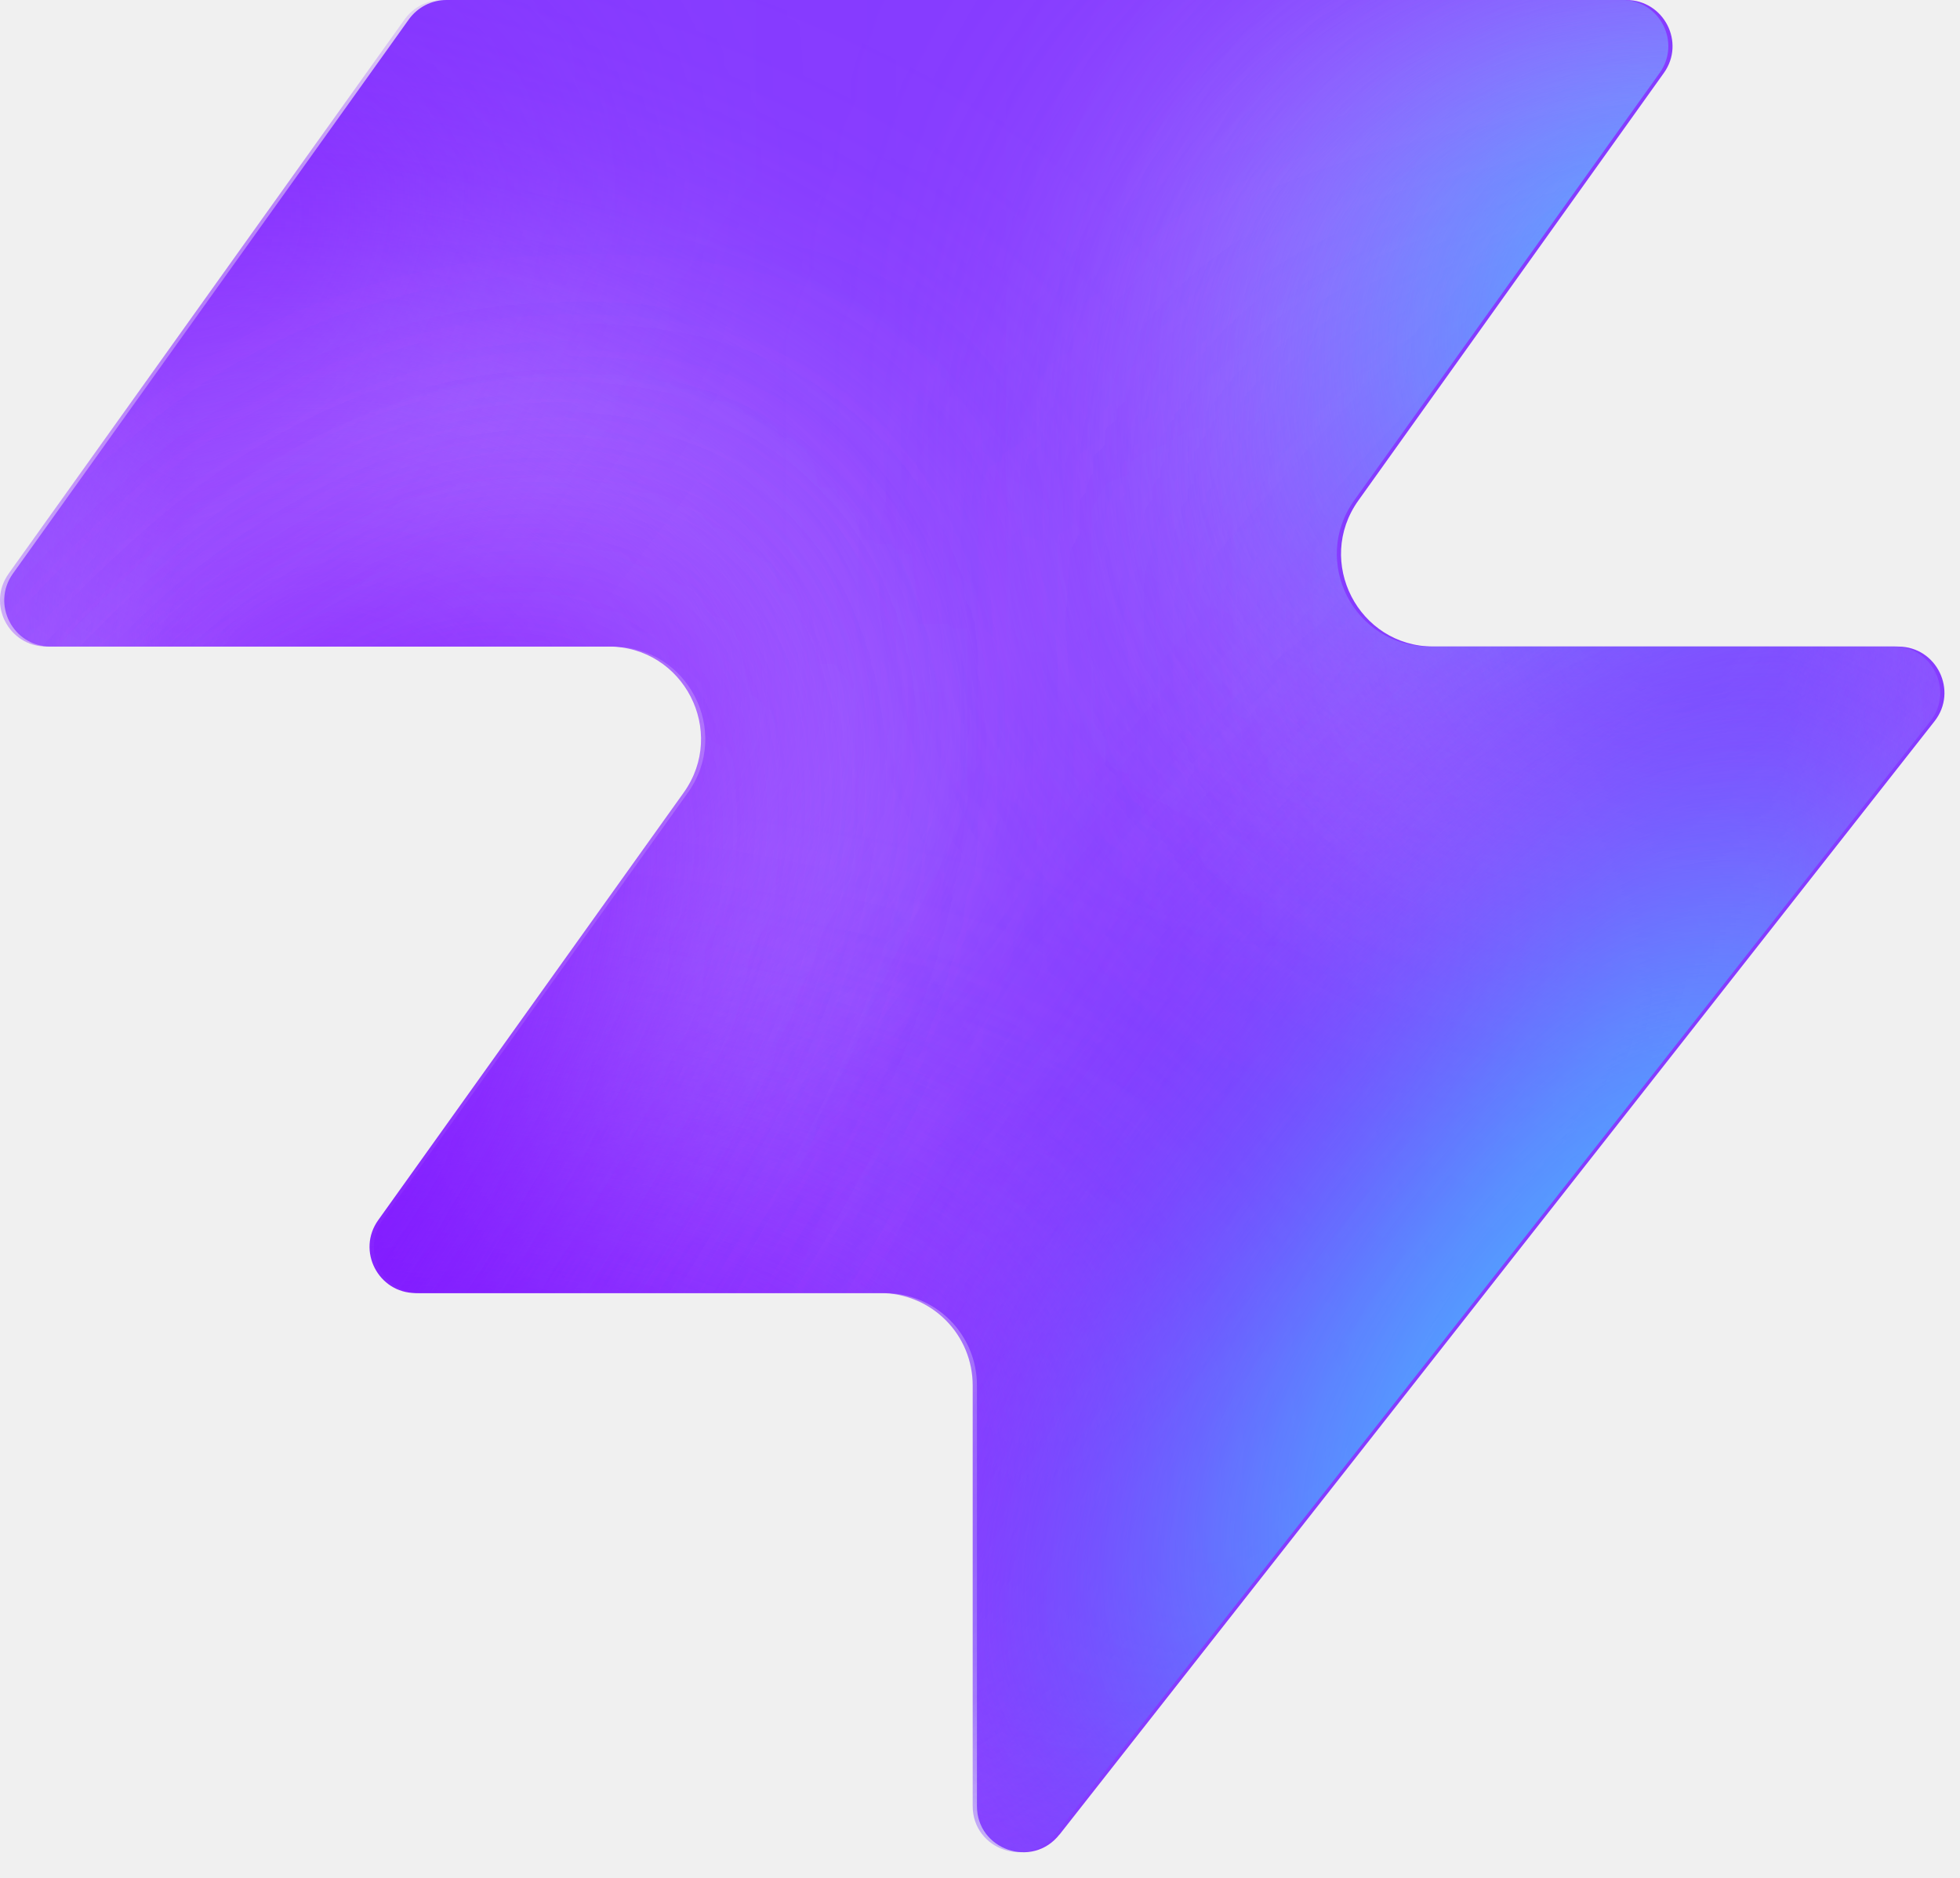
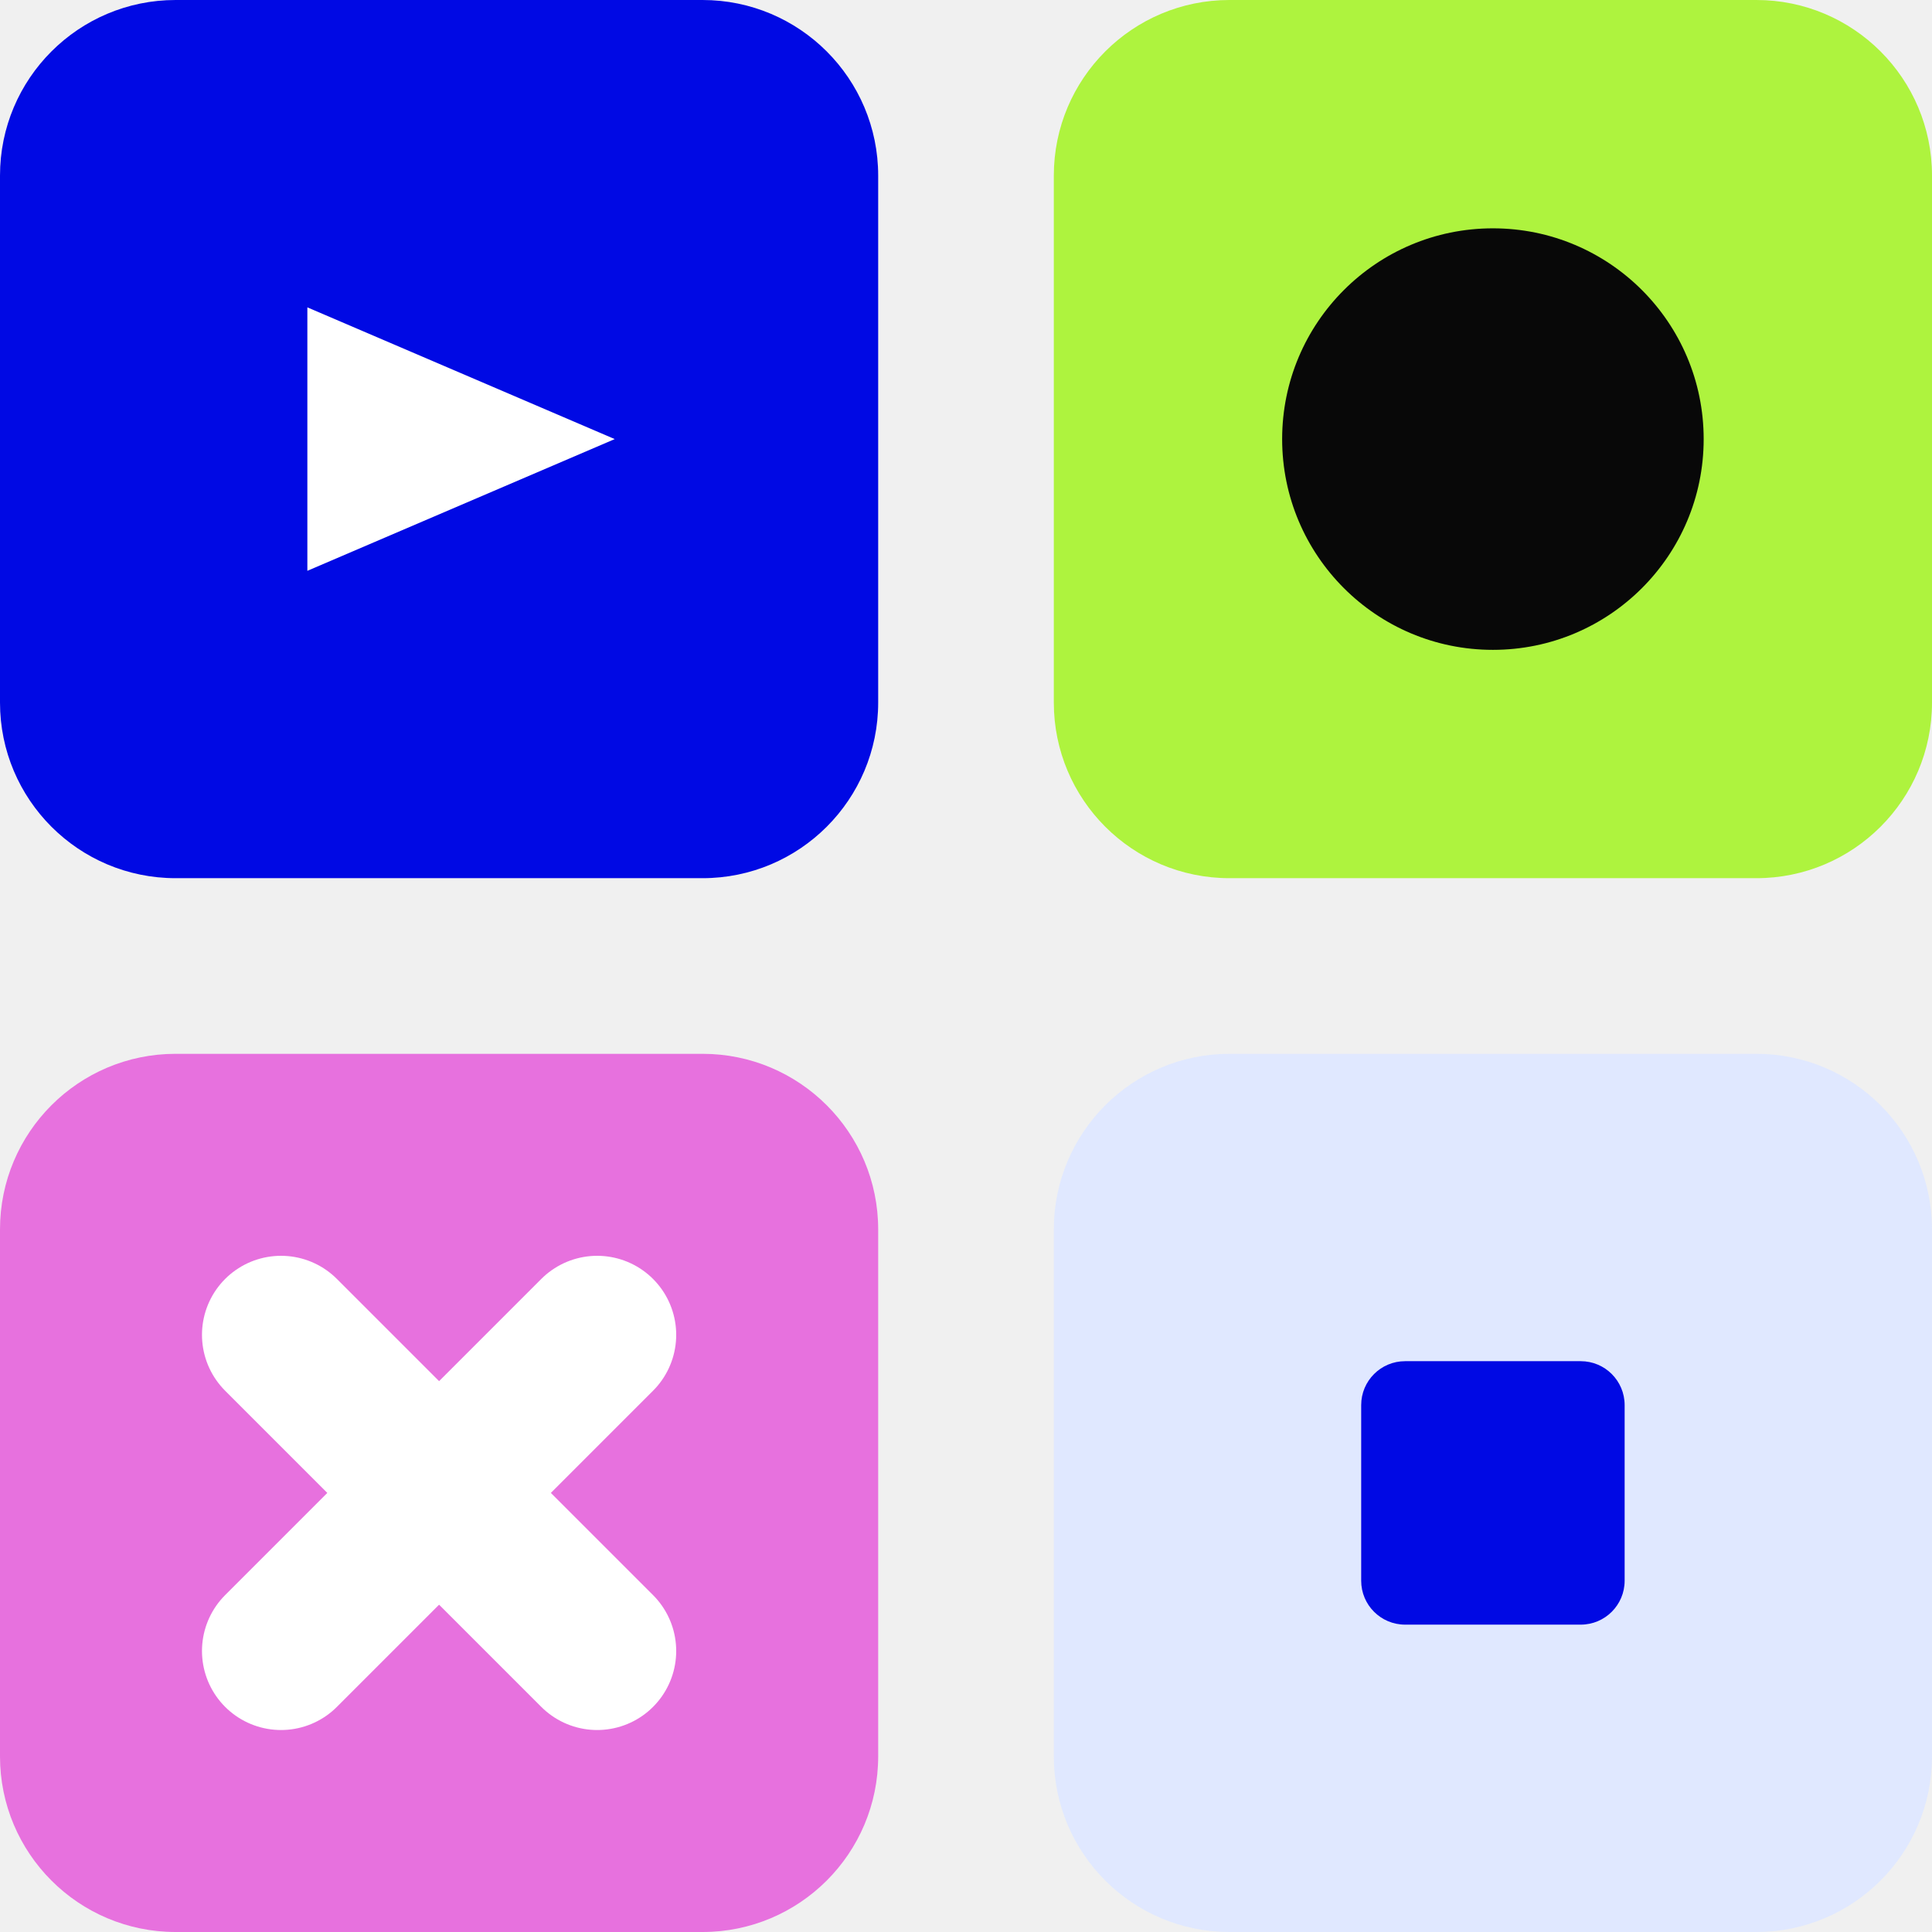
- <svg xmlns="http://www.w3.org/2000/svg" width="48" height="46" fill="none" viewBox="0 0 48 46">
-   <path fill="#863bff" d="M25.946 44.938c-.664.845-2.021.375-2.021-.698V33.937a2.26 2.26 0 0 0-2.262-2.262H10.287c-.92 0-1.456-1.04-.92-1.788l7.48-10.471c1.07-1.497 0-3.578-1.842-3.578H1.237c-.92 0-1.456-1.04-.92-1.788L10.013.474c.214-.297.556-.474.92-.474h28.894c.92 0 1.456 1.04.92 1.788l-7.48 10.471c-1.07 1.498 0 3.579 1.842 3.579h11.377c.943 0 1.473 1.088.89 1.83L25.947 44.94z" style="fill:#863bff;fill:color(display-p3 .525 .23 1);fill-opacity:1" />
-   <mask id="a" width="48" height="46" x="0" y="0" maskUnits="userSpaceOnUse" style="mask-type:alpha">
-     <path fill="#000" d="M25.842 44.938c-.664.844-2.021.375-2.021-.698V33.937a2.26 2.26 0 0 0-2.262-2.262H10.183c-.92 0-1.456-1.04-.92-1.788l7.48-10.471c1.07-1.498 0-3.579-1.842-3.579H1.133c-.92 0-1.456-1.04-.92-1.787L9.91.473c.214-.297.556-.474.92-.474h28.894c.92 0 1.456 1.04.92 1.788l-7.48 10.471c-1.07 1.498 0 3.578 1.842 3.578h11.377c.943 0 1.473 1.088.89 1.832L25.843 44.94z" style="fill:#000;fill-opacity:1" />
-   </mask>
-   <g mask="url(#a)">
-     <g filter="url(#b)">
-       <ellipse cx="5.508" cy="14.704" fill="#ede6ff" rx="5.508" ry="14.704" style="fill:#ede6ff;fill:color(display-p3 .927 .903 1);fill-opacity:1" transform="matrix(.00324 1 1 -.00324 -4.47 31.516)" />
-     </g>
-     <g filter="url(#c)">
-       <ellipse cx="10.399" cy="29.851" fill="#ede6ff" rx="10.399" ry="29.851" style="fill:#ede6ff;fill:color(display-p3 .927 .903 1);fill-opacity:1" transform="matrix(.00324 1 1 -.00324 -39.328 7.883)" />
-     </g>
-     <g filter="url(#d)">
-       <ellipse cx="5.508" cy="30.487" fill="#7e14ff" rx="5.508" ry="30.487" style="fill:#7e14ff;fill:color(display-p3 .492 .077 1);fill-opacity:1" transform="rotate(89.814 -25.913 -14.639)scale(1 -1)" />
-     </g>
-     <g filter="url(#e)">
-       <ellipse cx="5.508" cy="30.599" fill="#7e14ff" rx="5.508" ry="30.599" style="fill:#7e14ff;fill:color(display-p3 .492 .077 1);fill-opacity:1" transform="rotate(89.814 -32.644 -3.334)scale(1 -1)" />
-     </g>
-     <g filter="url(#f)">
-       <ellipse cx="5.508" cy="30.599" fill="#7e14ff" rx="5.508" ry="30.599" style="fill:#7e14ff;fill:color(display-p3 .492 .077 1);fill-opacity:1" transform="matrix(.00324 1 1 -.00324 -34.34 30.47)" />
-     </g>
-     <g filter="url(#g)">
-       <ellipse cx="14.072" cy="22.078" fill="#ede6ff" rx="14.072" ry="22.078" style="fill:#ede6ff;fill:color(display-p3 .927 .903 1);fill-opacity:1" transform="rotate(93.35 24.506 48.493)scale(-1 1)" />
-     </g>
-     <g filter="url(#h)">
-       <ellipse cx="3.47" cy="21.501" fill="#7e14ff" rx="3.47" ry="21.501" style="fill:#7e14ff;fill:color(display-p3 .492 .077 1);fill-opacity:1" transform="rotate(89.009 28.708 47.59)scale(-1 1)" />
-     </g>
-     <g filter="url(#i)">
-       <ellipse cx="3.47" cy="21.501" fill="#7e14ff" rx="3.47" ry="21.501" style="fill:#7e14ff;fill:color(display-p3 .492 .077 1);fill-opacity:1" transform="rotate(89.009 28.708 47.59)scale(-1 1)" />
-     </g>
-     <g filter="url(#j)">
-       <ellipse cx=".387" cy="8.972" fill="#7e14ff" rx="4.407" ry="29.108" style="fill:#7e14ff;fill:color(display-p3 .492 .077 1);fill-opacity:1" transform="rotate(39.51 .387 8.972)" />
-     </g>
-     <g filter="url(#k)">
-       <ellipse cx="47.523" cy="-6.092" fill="#7e14ff" rx="4.407" ry="29.108" style="fill:#7e14ff;fill:color(display-p3 .492 .077 1);fill-opacity:1" transform="rotate(37.892 47.523 -6.092)" />
-     </g>
-     <g filter="url(#l)">
-       <ellipse cx="41.412" cy="6.333" fill="#47bfff" rx="5.971" ry="9.665" style="fill:#47bfff;fill:color(display-p3 .28 .748 1);fill-opacity:1" transform="rotate(37.892 41.412 6.333)" />
-     </g>
-     <g filter="url(#m)">
-       <ellipse cx="-1.879" cy="38.332" fill="#7e14ff" rx="4.407" ry="29.108" style="fill:#7e14ff;fill:color(display-p3 .492 .077 1);fill-opacity:1" transform="rotate(37.892 -1.88 38.332)" />
-     </g>
-     <g filter="url(#n)">
-       <ellipse cx="-1.879" cy="38.332" fill="#7e14ff" rx="4.407" ry="29.108" style="fill:#7e14ff;fill:color(display-p3 .492 .077 1);fill-opacity:1" transform="rotate(37.892 -1.88 38.332)" />
-     </g>
-     <g filter="url(#o)">
-       <ellipse cx="35.651" cy="29.907" fill="#7e14ff" rx="4.407" ry="29.108" style="fill:#7e14ff;fill:color(display-p3 .492 .077 1);fill-opacity:1" transform="rotate(37.892 35.651 29.907)" />
-     </g>
-     <g filter="url(#p)">
-       <ellipse cx="38.418" cy="32.4" fill="#47bfff" rx="5.971" ry="15.297" style="fill:#47bfff;fill:color(display-p3 .28 .748 1);fill-opacity:1" transform="rotate(37.892 38.418 32.4)" />
-     </g>
-   </g>
-   <defs>
-     <filter id="b" width="60.045" height="41.654" x="-19.77" y="16.149" color-interpolation-filters="sRGB" filterUnits="userSpaceOnUse">
-       <feFlood flood-opacity="0" result="BackgroundImageFix" />
-       <feBlend in="SourceGraphic" in2="BackgroundImageFix" result="shape" />
-       <feGaussianBlur result="effect1_foregroundBlur_2002_17158" stdDeviation="7.659" />
-     </filter>
-     <filter id="c" width="90.34" height="51.437" x="-54.613" y="-7.533" color-interpolation-filters="sRGB" filterUnits="userSpaceOnUse">
-       <feFlood flood-opacity="0" result="BackgroundImageFix" />
-       <feBlend in="SourceGraphic" in2="BackgroundImageFix" result="shape" />
-       <feGaussianBlur result="effect1_foregroundBlur_2002_17158" stdDeviation="7.659" />
-     </filter>
-     <filter id="d" width="79.355" height="29.4" x="-49.64" y="2.03" color-interpolation-filters="sRGB" filterUnits="userSpaceOnUse">
-       <feFlood flood-opacity="0" result="BackgroundImageFix" />
-       <feBlend in="SourceGraphic" in2="BackgroundImageFix" result="shape" />
-       <feGaussianBlur result="effect1_foregroundBlur_2002_17158" stdDeviation="4.596" />
-     </filter>
-     <filter id="e" width="79.579" height="29.4" x="-45.045" y="20.029" color-interpolation-filters="sRGB" filterUnits="userSpaceOnUse">
-       <feFlood flood-opacity="0" result="BackgroundImageFix" />
-       <feBlend in="SourceGraphic" in2="BackgroundImageFix" result="shape" />
-       <feGaussianBlur result="effect1_foregroundBlur_2002_17158" stdDeviation="4.596" />
-     </filter>
-     <filter id="f" width="79.579" height="29.4" x="-43.513" y="21.178" color-interpolation-filters="sRGB" filterUnits="userSpaceOnUse">
-       <feFlood flood-opacity="0" result="BackgroundImageFix" />
-       <feBlend in="SourceGraphic" in2="BackgroundImageFix" result="shape" />
-       <feGaussianBlur result="effect1_foregroundBlur_2002_17158" stdDeviation="4.596" />
-     </filter>
-     <filter id="g" width="74.749" height="58.852" x="15.756" y="-17.901" color-interpolation-filters="sRGB" filterUnits="userSpaceOnUse">
-       <feFlood flood-opacity="0" result="BackgroundImageFix" />
-       <feBlend in="SourceGraphic" in2="BackgroundImageFix" result="shape" />
-       <feGaussianBlur result="effect1_foregroundBlur_2002_17158" stdDeviation="7.659" />
-     </filter>
-     <filter id="h" width="61.377" height="25.362" x="23.548" y="2.284" color-interpolation-filters="sRGB" filterUnits="userSpaceOnUse">
-       <feFlood flood-opacity="0" result="BackgroundImageFix" />
-       <feBlend in="SourceGraphic" in2="BackgroundImageFix" result="shape" />
-       <feGaussianBlur result="effect1_foregroundBlur_2002_17158" stdDeviation="4.596" />
-     </filter>
-     <filter id="i" width="61.377" height="25.362" x="23.548" y="2.284" color-interpolation-filters="sRGB" filterUnits="userSpaceOnUse">
-       <feFlood flood-opacity="0" result="BackgroundImageFix" />
-       <feBlend in="SourceGraphic" in2="BackgroundImageFix" result="shape" />
-       <feGaussianBlur result="effect1_foregroundBlur_2002_17158" stdDeviation="4.596" />
-     </filter>
-     <filter id="j" width="56.045" height="63.649" x="-27.636" y="-22.853" color-interpolation-filters="sRGB" filterUnits="userSpaceOnUse">
-       <feFlood flood-opacity="0" result="BackgroundImageFix" />
-       <feBlend in="SourceGraphic" in2="BackgroundImageFix" result="shape" />
-       <feGaussianBlur result="effect1_foregroundBlur_2002_17158" stdDeviation="4.596" />
-     </filter>
-     <filter id="k" width="54.814" height="64.646" x="20.116" y="-38.415" color-interpolation-filters="sRGB" filterUnits="userSpaceOnUse">
-       <feFlood flood-opacity="0" result="BackgroundImageFix" />
-       <feBlend in="SourceGraphic" in2="BackgroundImageFix" result="shape" />
-       <feGaussianBlur result="effect1_foregroundBlur_2002_17158" stdDeviation="4.596" />
-     </filter>
-     <filter id="l" width="33.541" height="35.313" x="24.641" y="-11.323" color-interpolation-filters="sRGB" filterUnits="userSpaceOnUse">
-       <feFlood flood-opacity="0" result="BackgroundImageFix" />
-       <feBlend in="SourceGraphic" in2="BackgroundImageFix" result="shape" />
-       <feGaussianBlur result="effect1_foregroundBlur_2002_17158" stdDeviation="4.596" />
-     </filter>
-     <filter id="m" width="54.814" height="64.646" x="-29.286" y="6.009" color-interpolation-filters="sRGB" filterUnits="userSpaceOnUse">
-       <feFlood flood-opacity="0" result="BackgroundImageFix" />
-       <feBlend in="SourceGraphic" in2="BackgroundImageFix" result="shape" />
-       <feGaussianBlur result="effect1_foregroundBlur_2002_17158" stdDeviation="4.596" />
-     </filter>
-     <filter id="n" width="54.814" height="64.646" x="-29.286" y="6.009" color-interpolation-filters="sRGB" filterUnits="userSpaceOnUse">
-       <feFlood flood-opacity="0" result="BackgroundImageFix" />
-       <feBlend in="SourceGraphic" in2="BackgroundImageFix" result="shape" />
-       <feGaussianBlur result="effect1_foregroundBlur_2002_17158" stdDeviation="4.596" />
-     </filter>
-     <filter id="o" width="54.814" height="64.646" x="8.244" y="-2.416" color-interpolation-filters="sRGB" filterUnits="userSpaceOnUse">
-       <feFlood flood-opacity="0" result="BackgroundImageFix" />
-       <feBlend in="SourceGraphic" in2="BackgroundImageFix" result="shape" />
-       <feGaussianBlur result="effect1_foregroundBlur_2002_17158" stdDeviation="4.596" />
-     </filter>
-     <filter id="p" width="39.409" height="43.623" x="18.713" y="10.588" color-interpolation-filters="sRGB" filterUnits="userSpaceOnUse">
-       <feFlood flood-opacity="0" result="BackgroundImageFix" />
-       <feBlend in="SourceGraphic" in2="BackgroundImageFix" result="shape" />
-       <feGaussianBlur result="effect1_foregroundBlur_2002_17158" stdDeviation="4.596" />
-     </filter>
-   </defs>
+ <svg xmlns="http://www.w3.org/2000/svg" viewBox="0 0 22 22" fill="none">
+   <rect x="0" y="0" width="10" height="10" rx="2" fill="#0009e4" />
+   <polygon points="3.5,3.5 3.5,6.5 7,5" fill="white" />
+   <rect x="12" y="0" width="10" height="10" rx="2" fill="#aef33e" />
+   <circle cx="17" cy="5" r="2.4" fill="#080808" />
+   <rect x="0" y="12" width="10" height="10" rx="2" fill="#e771de" />
+   <line x1="3.2" y1="15.2" x2="6.8" y2="18.8" stroke="white" stroke-width="1.8" stroke-linecap="round" />
+   <line x1="6.8" y1="15.2" x2="3.2" y2="18.8" stroke="white" stroke-width="1.8" stroke-linecap="round" />
+   <rect x="12" y="12" width="10" height="10" rx="2" fill="#e0e8ff" />
+   <rect x="15.5" y="15.5" width="3" height="3" rx="0.5" fill="#0009e4" />
</svg>
